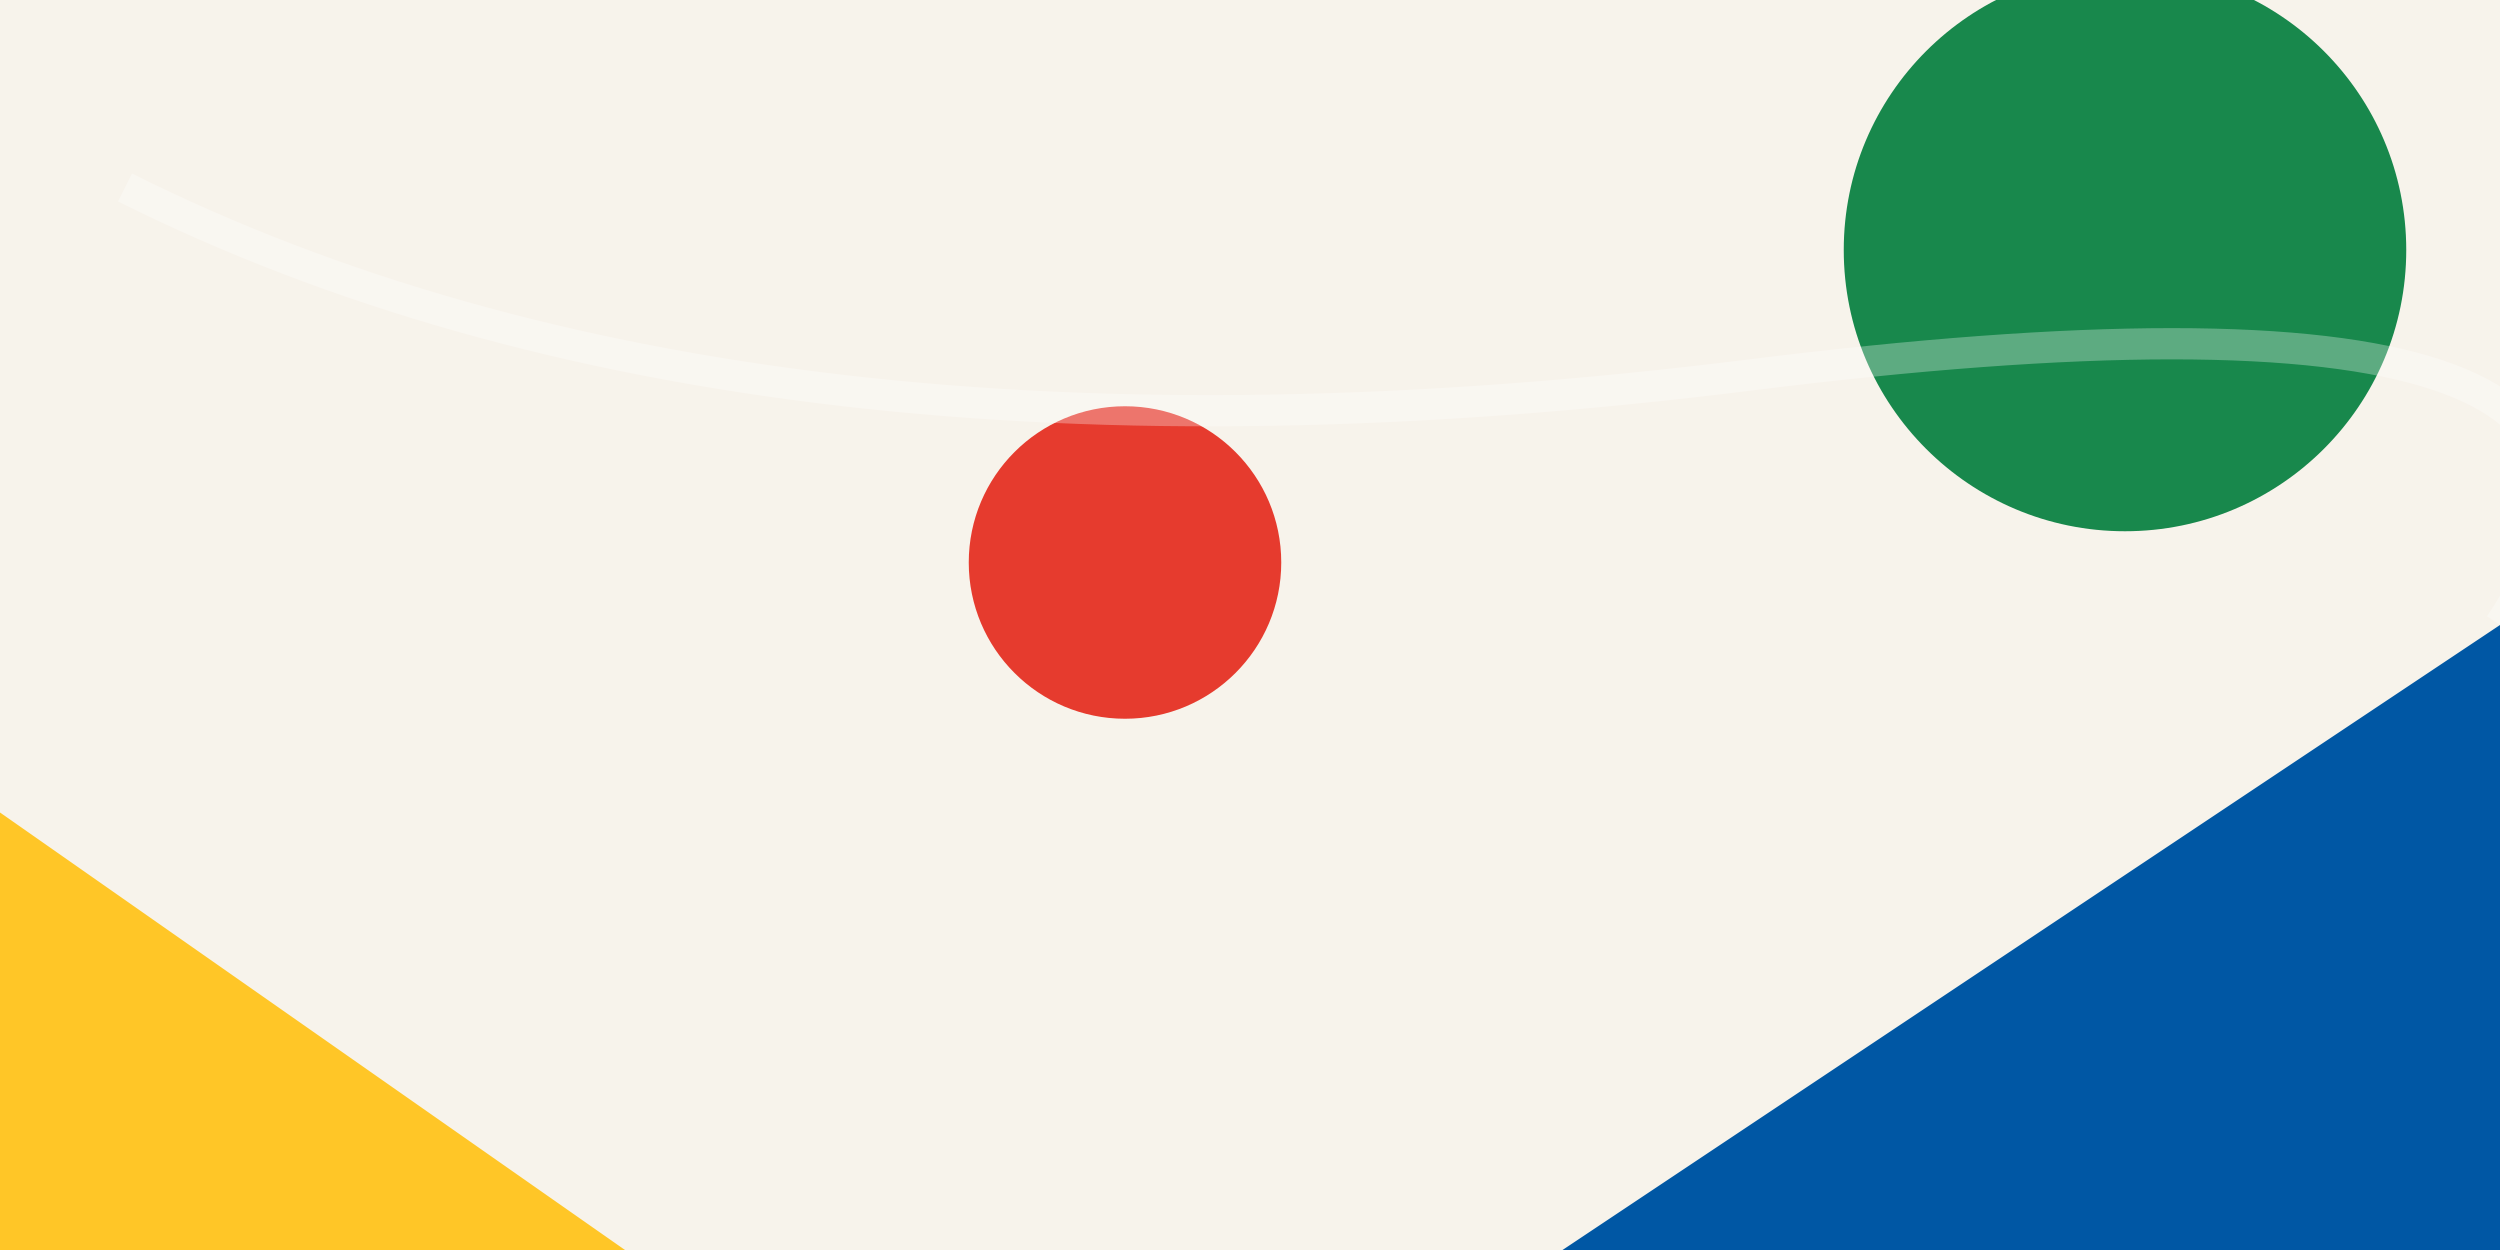
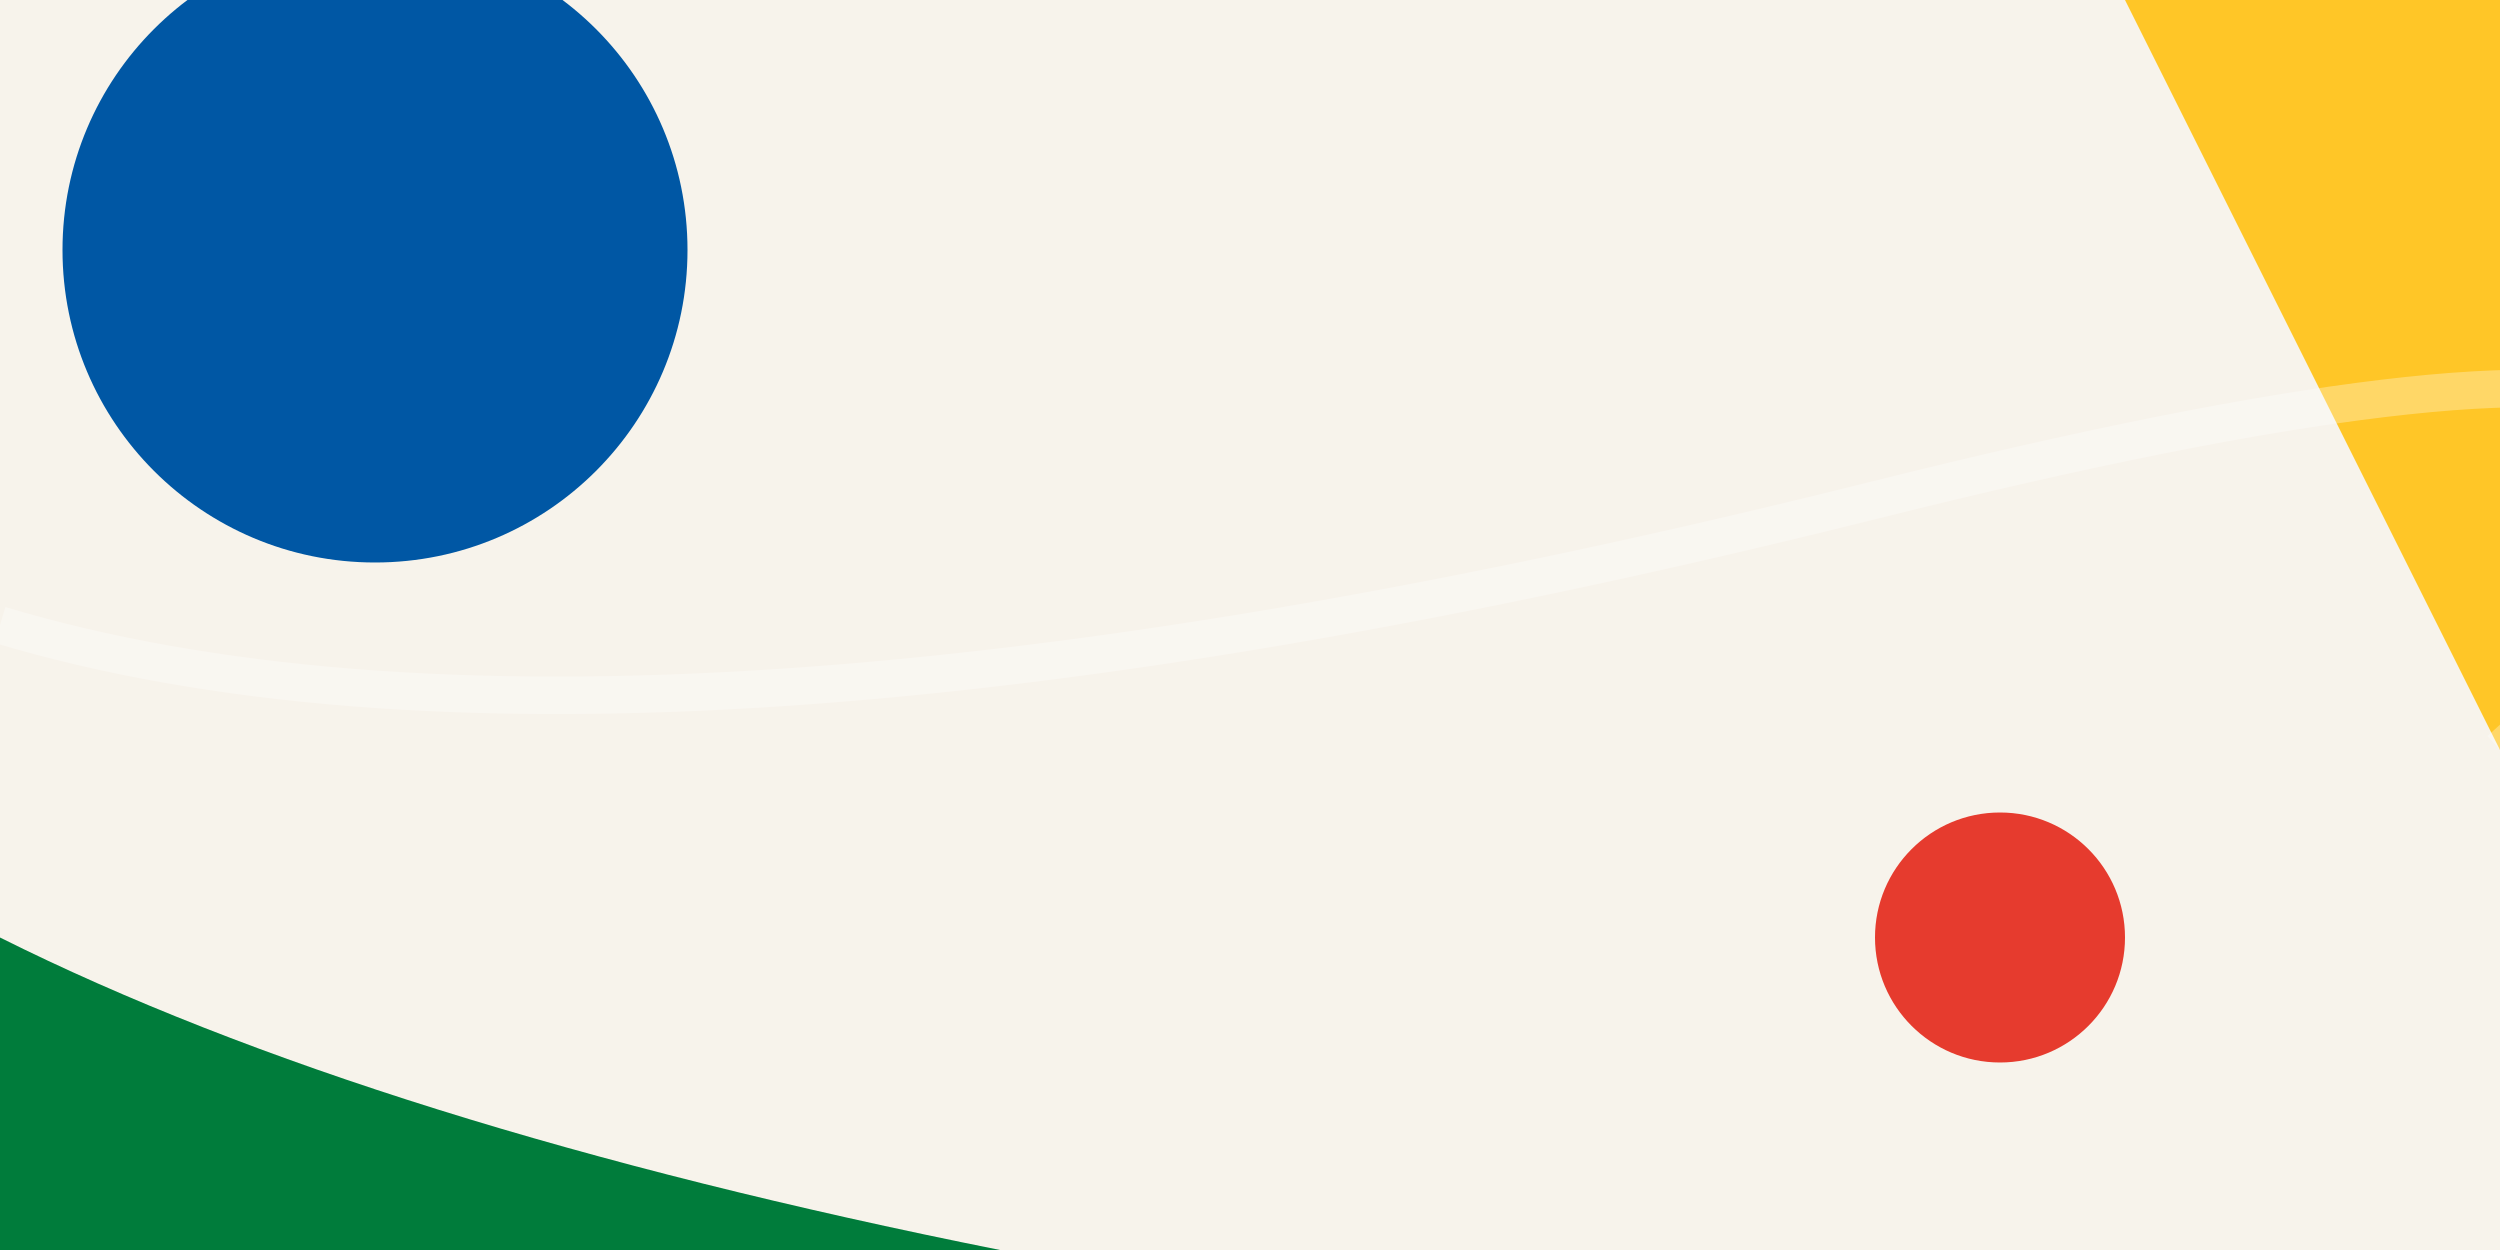
<svg xmlns="http://www.w3.org/2000/svg" width="400" height="200" viewBox="0 0 400 200">
  <rect width="400" height="200" fill="#F7F3EB" />
-   <path d="M250,200 L400,200 L400,100 Z" fill="#0057A4" />
-   <circle cx="340" cy="40" r="45" fill="#007C3B" opacity="0.9" />
-   <path d="M0,200 L100,200 L0,130 Z" fill="#FFC627" />
-   <circle cx="180" cy="90" r="25" fill="#E63B2E" />
-   <path d="M20,30 Q120,80 280,60 T400,100" stroke="#FFFFFF" stroke-width="5" fill="none" opacity="0.3" />
+   <circle cx="60" cy="40" r="50" fill="#0057A4" />
+   <path d="M400,0 L340,0 L400,120 Z" fill="#FFC627" />
+   <path d="M0,150 Q60,180 160,200 L0,200 Z" fill="#007C3B" />
+   <circle cx="320" cy="150" r="20" fill="#E63B2E" />
+   <path d="M0,100 Q100,130 300,80 T400,120" stroke="#FFFFFF" stroke-width="6" fill="none" opacity="0.3" />
</svg>
